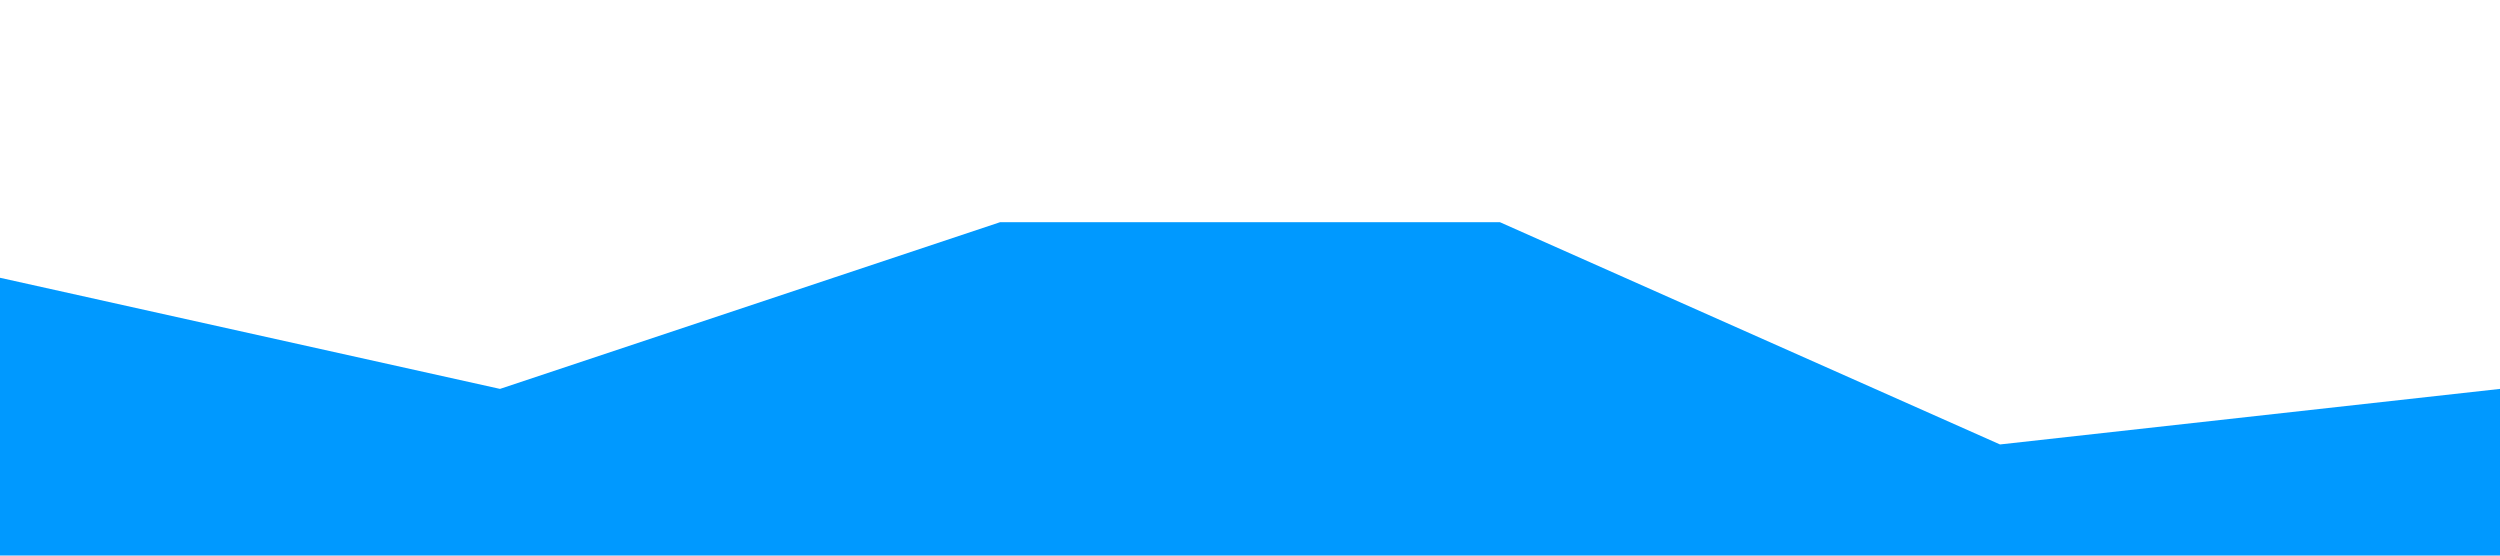
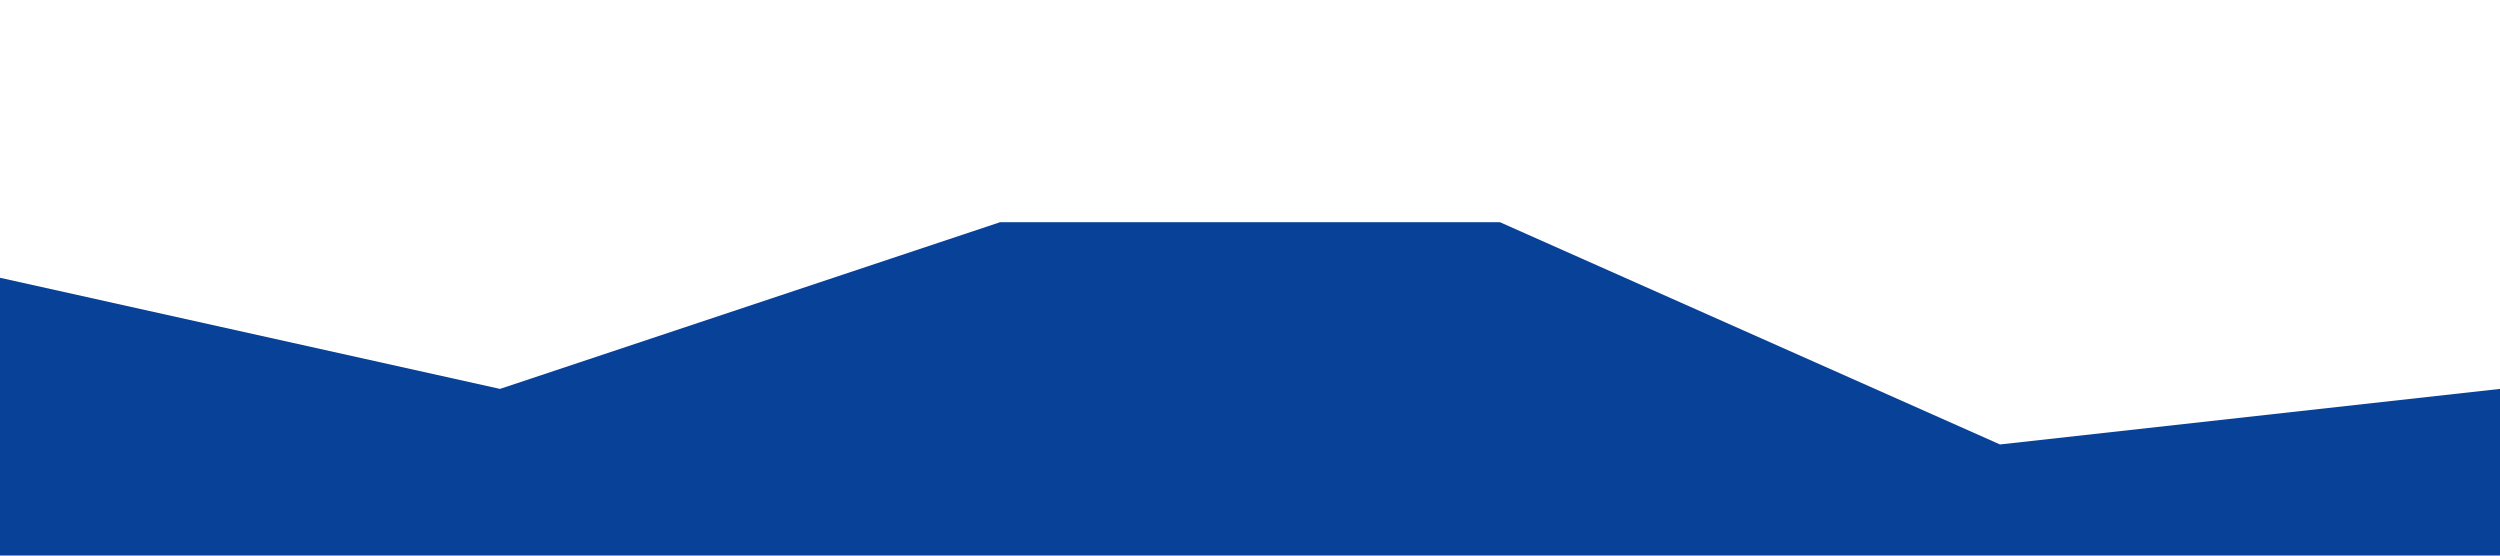
<svg xmlns="http://www.w3.org/2000/svg" viewBox="0 0 1440 320">
-   <path fill="#0099ff" fill-opacity="1" d="M0,160L288,224L576,128L864,128L1152,256L1440,224L1440,320L1152,320L864,320L576,320L288,320L0,320Z" />
+   <path fill="#084298" fill-opacity="1" d="M0,160L288,224L576,128L864,128L1152,256L1440,224L1440,320L1152,320L864,320L576,320L288,320L0,320Z" />
</svg>
